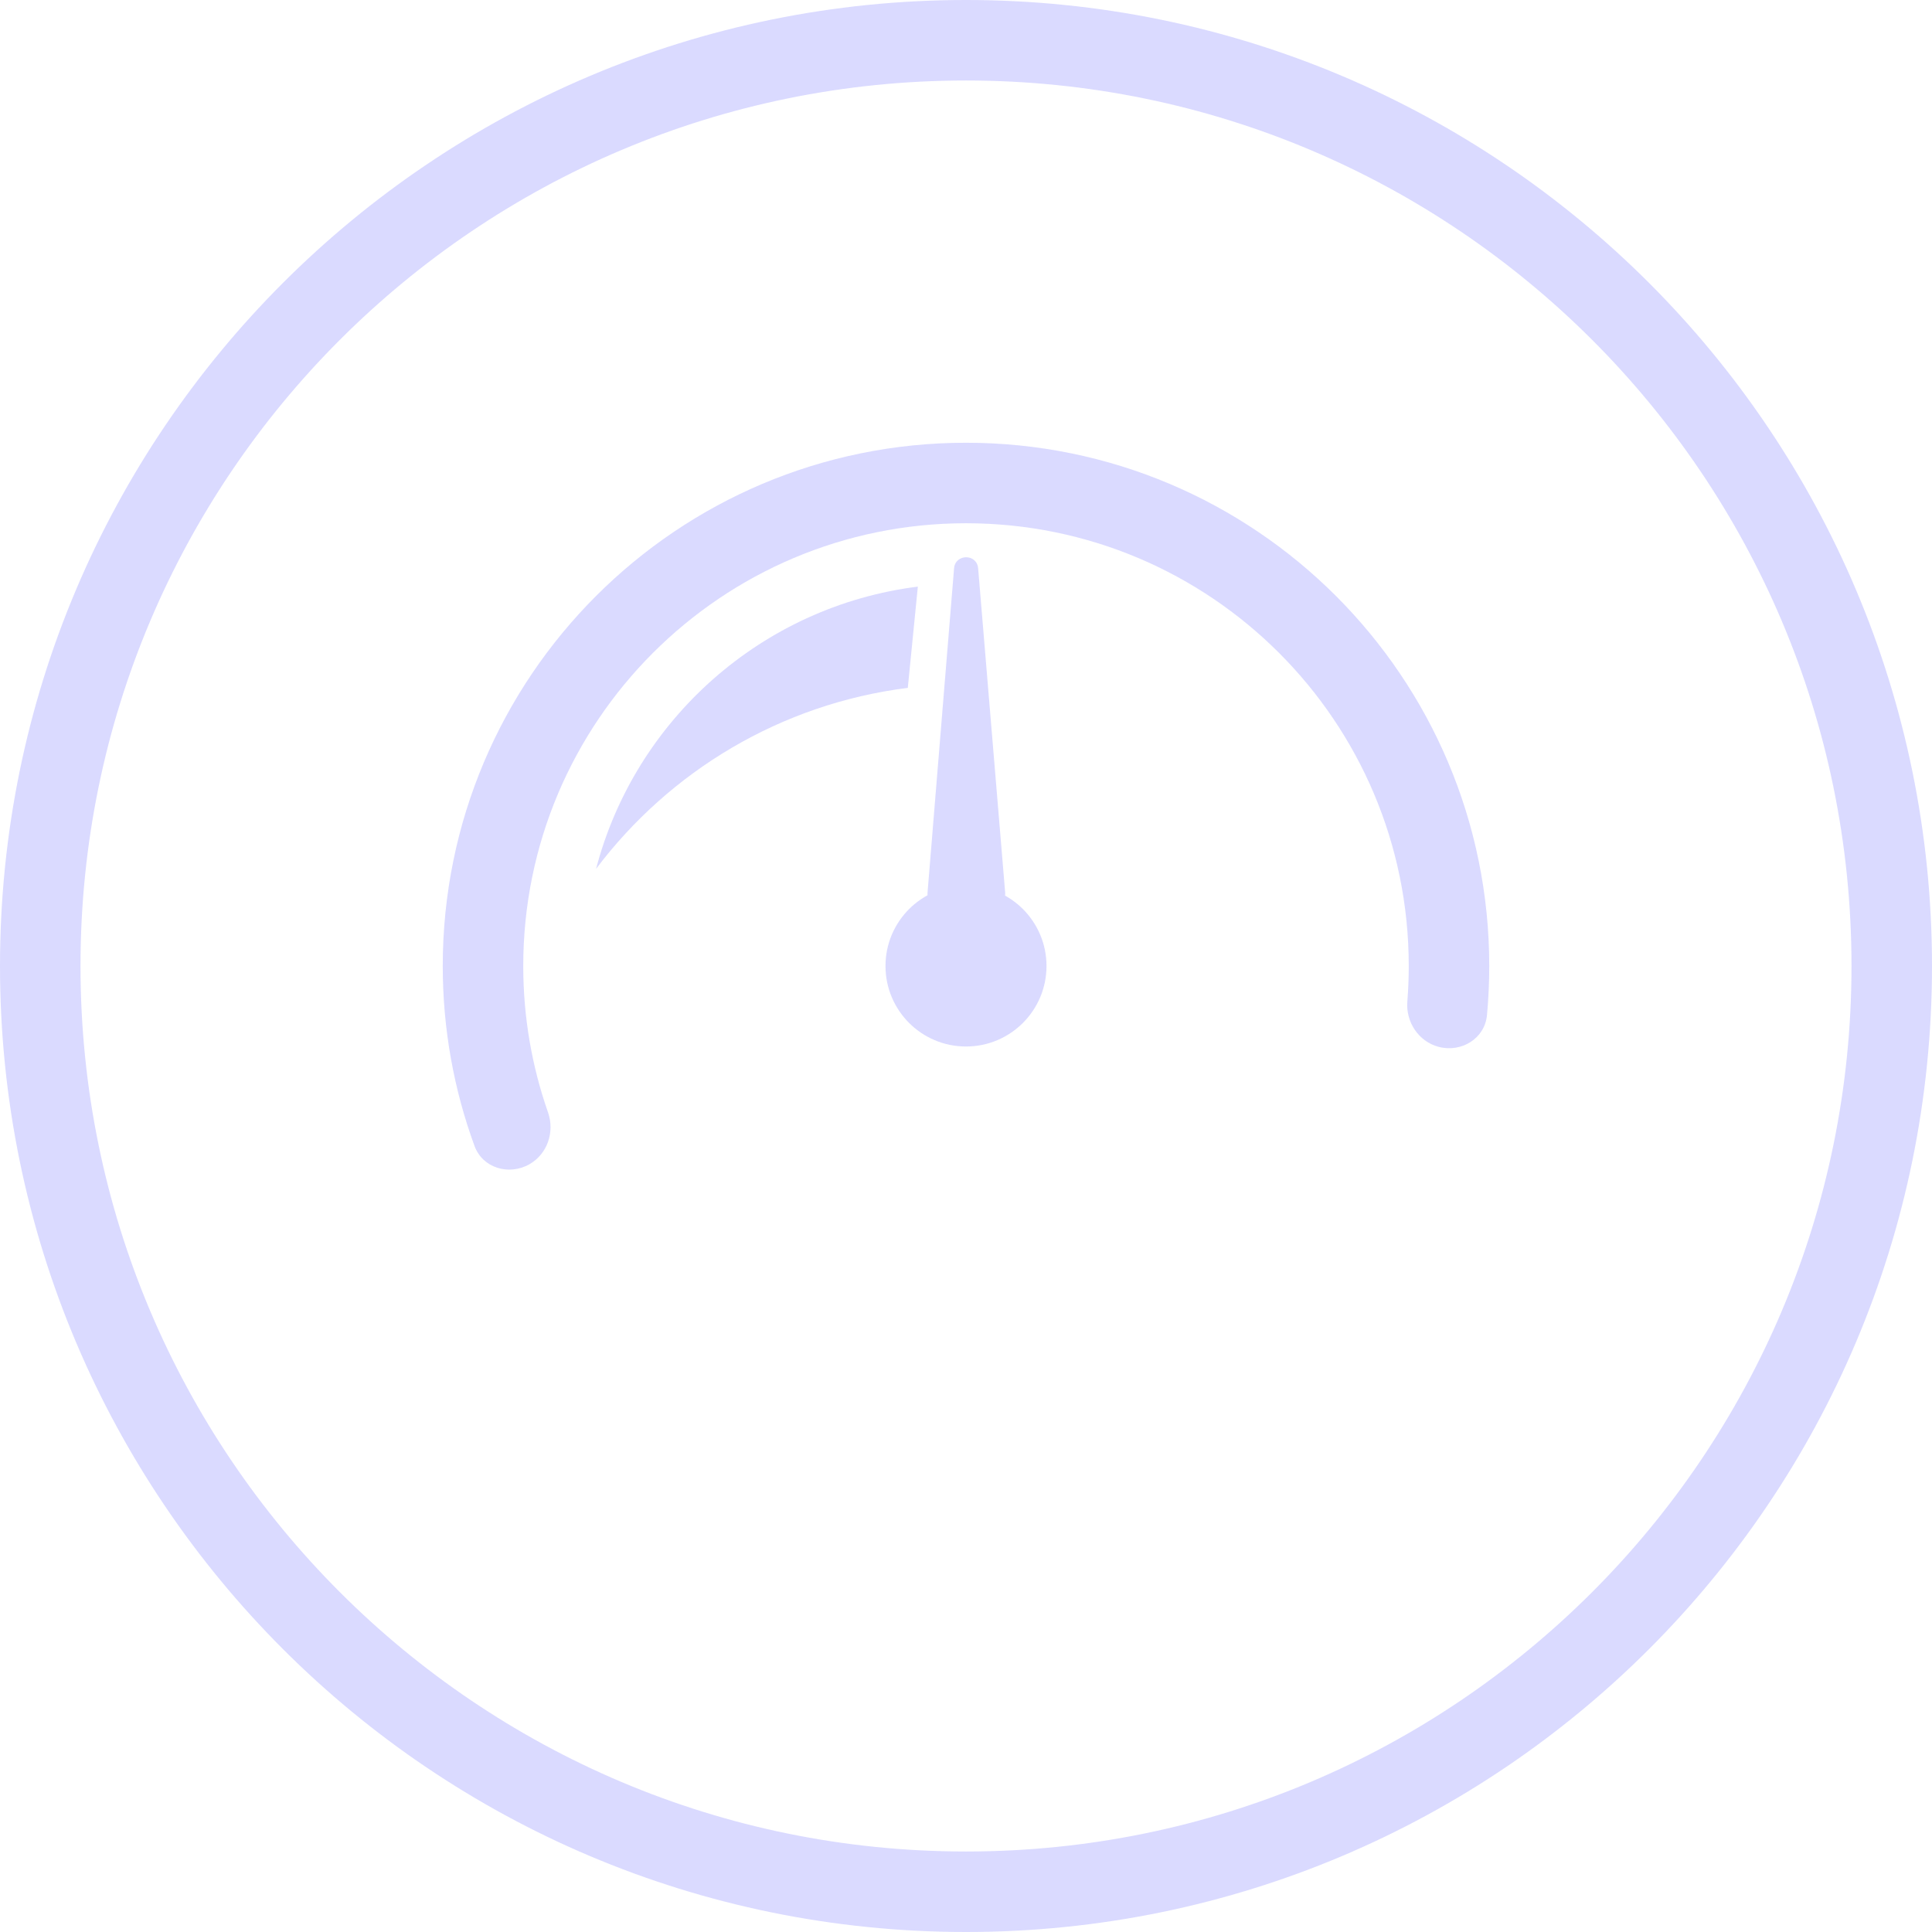
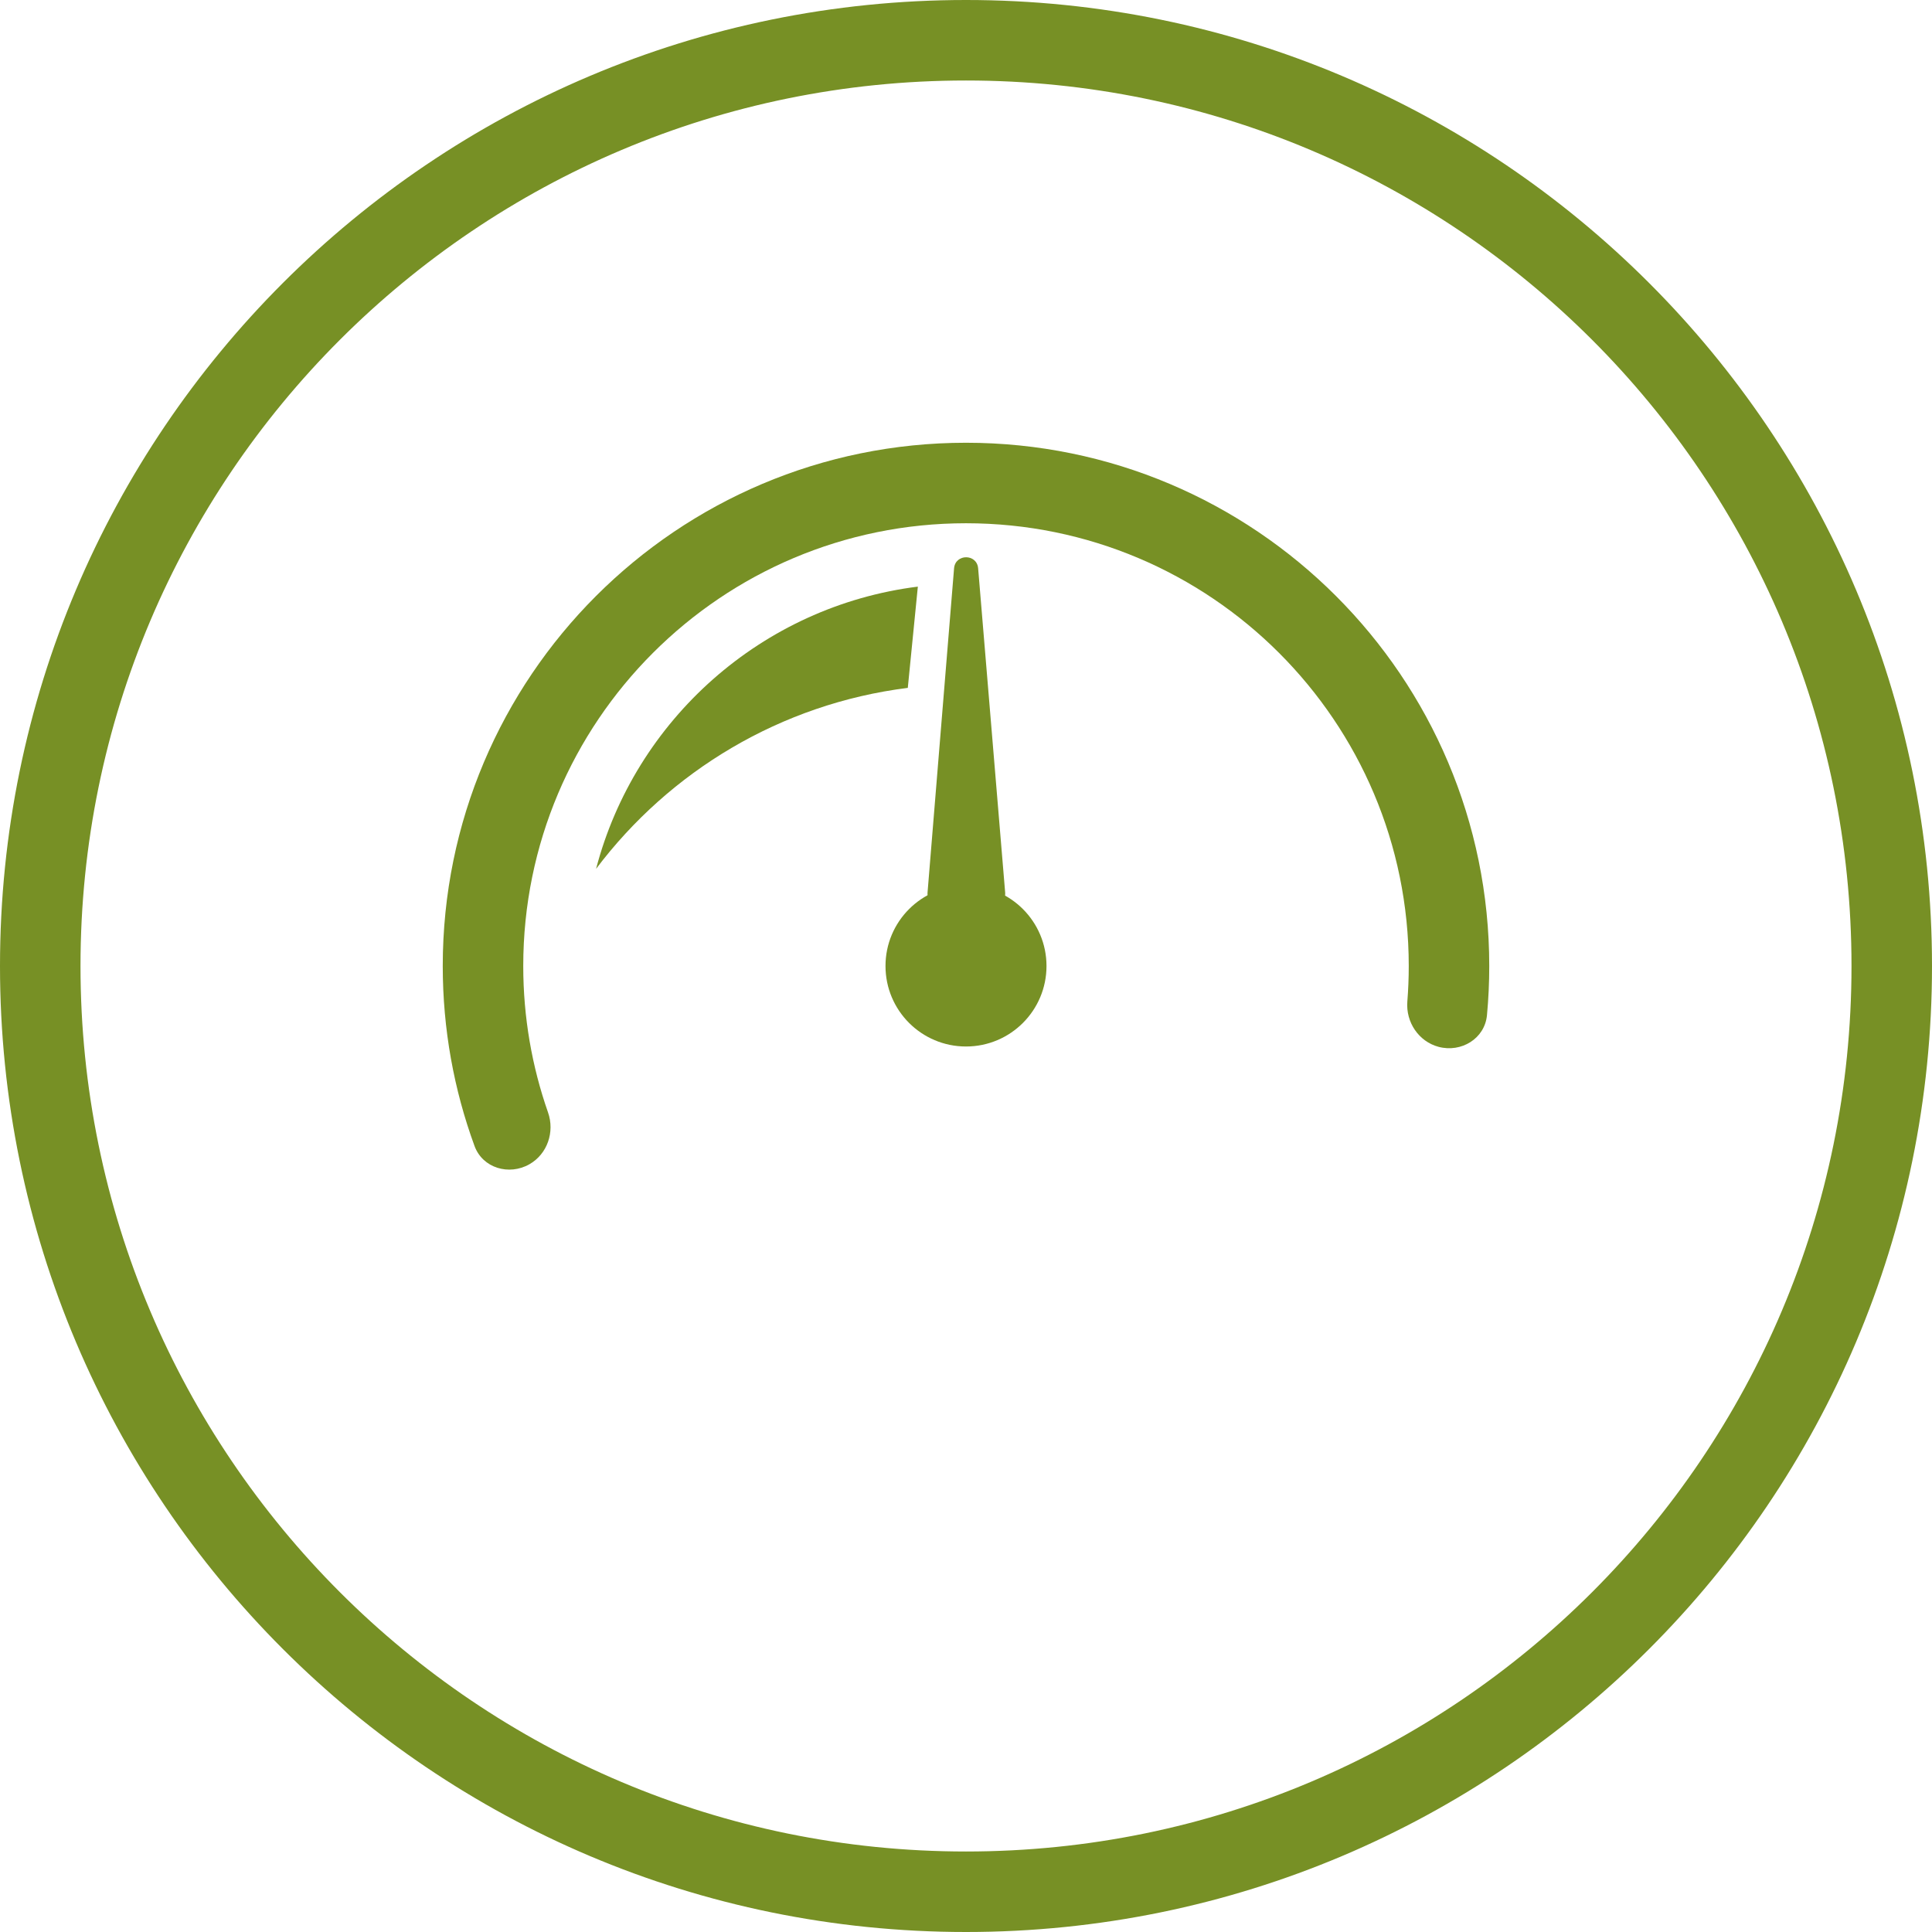
<svg xmlns="http://www.w3.org/2000/svg" width="96" height="96" viewBox="0 0 96 96" fill="none">
-   <circle cx="48" cy="48" r="46" stroke="#DADAFF" stroke-width="4" />
-   <path fill-rule="evenodd" clip-rule="evenodd" d="M45.607 29.149C37.856 30.123 31.558 35.766 29.618 43.173C33.269 38.328 38.79 34.973 45.108 34.18L45.607 29.149Z" fill="#DADAFF" />
-   <path d="M47.407 28.241C47.468 27.507 48.542 27.506 48.603 28.24L49.946 44.35C49.975 44.7 49.699 45 49.348 45H46.687C46.336 45 46.06 44.701 46.089 44.351L47.407 28.241Z" fill="#DADAFF" />
-   <circle cx="48" cy="48" r="4" fill="#DADAFF" />
-   <path fill-rule="evenodd" clip-rule="evenodd" d="M71.482 52.017C70.492 51.753 69.849 50.788 69.93 49.766C69.976 49.184 70 48.594 70 48C70 35.85 60.15 26 48 26C35.85 26 26 35.85 26 48C26 50.55 26.434 53 27.232 55.278C27.571 56.246 27.199 57.342 26.308 57.85V57.85C25.293 58.429 23.981 58.042 23.579 56.944C22.558 54.156 22 51.143 22 48C22 33.641 33.641 22 48 22C62.359 22 74 33.641 74 48C74 48.824 73.962 49.639 73.887 50.443C73.778 51.607 72.612 52.317 71.482 52.017V52.017Z" fill="#DADAFF" />
+   <circle cx="48" cy="48" r="46" stroke="#779025" stroke-width="4" />
+   <path fill-rule="evenodd" clip-rule="evenodd" d="M45.607 29.149C37.856 30.123 31.558 35.766 29.618 43.173C33.269 38.328 38.79 34.973 45.108 34.18L45.607 29.149Z" fill="#779025" />
+   <path d="M47.407 28.241C47.468 27.507 48.542 27.506 48.603 28.24L49.946 44.35C49.975 44.7 49.699 45 49.348 45H46.687C46.336 45 46.06 44.701 46.089 44.351L47.407 28.241Z" fill="#779025" />
+   <circle cx="48" cy="48" r="4" fill="#779025" />
+   <path fill-rule="evenodd" clip-rule="evenodd" d="M71.482 52.017C70.492 51.753 69.849 50.788 69.93 49.766C69.976 49.184 70 48.594 70 48C70 35.85 60.15 26 48 26C35.85 26 26 35.85 26 48C26 50.55 26.434 53 27.232 55.278C27.571 56.246 27.199 57.342 26.308 57.85V57.85C25.293 58.429 23.981 58.042 23.579 56.944C22.558 54.156 22 51.143 22 48C22 33.641 33.641 22 48 22C62.359 22 74 33.641 74 48C74 48.824 73.962 49.639 73.887 50.443C73.778 51.607 72.612 52.317 71.482 52.017V52.017Z" fill="#779025" />
</svg>
